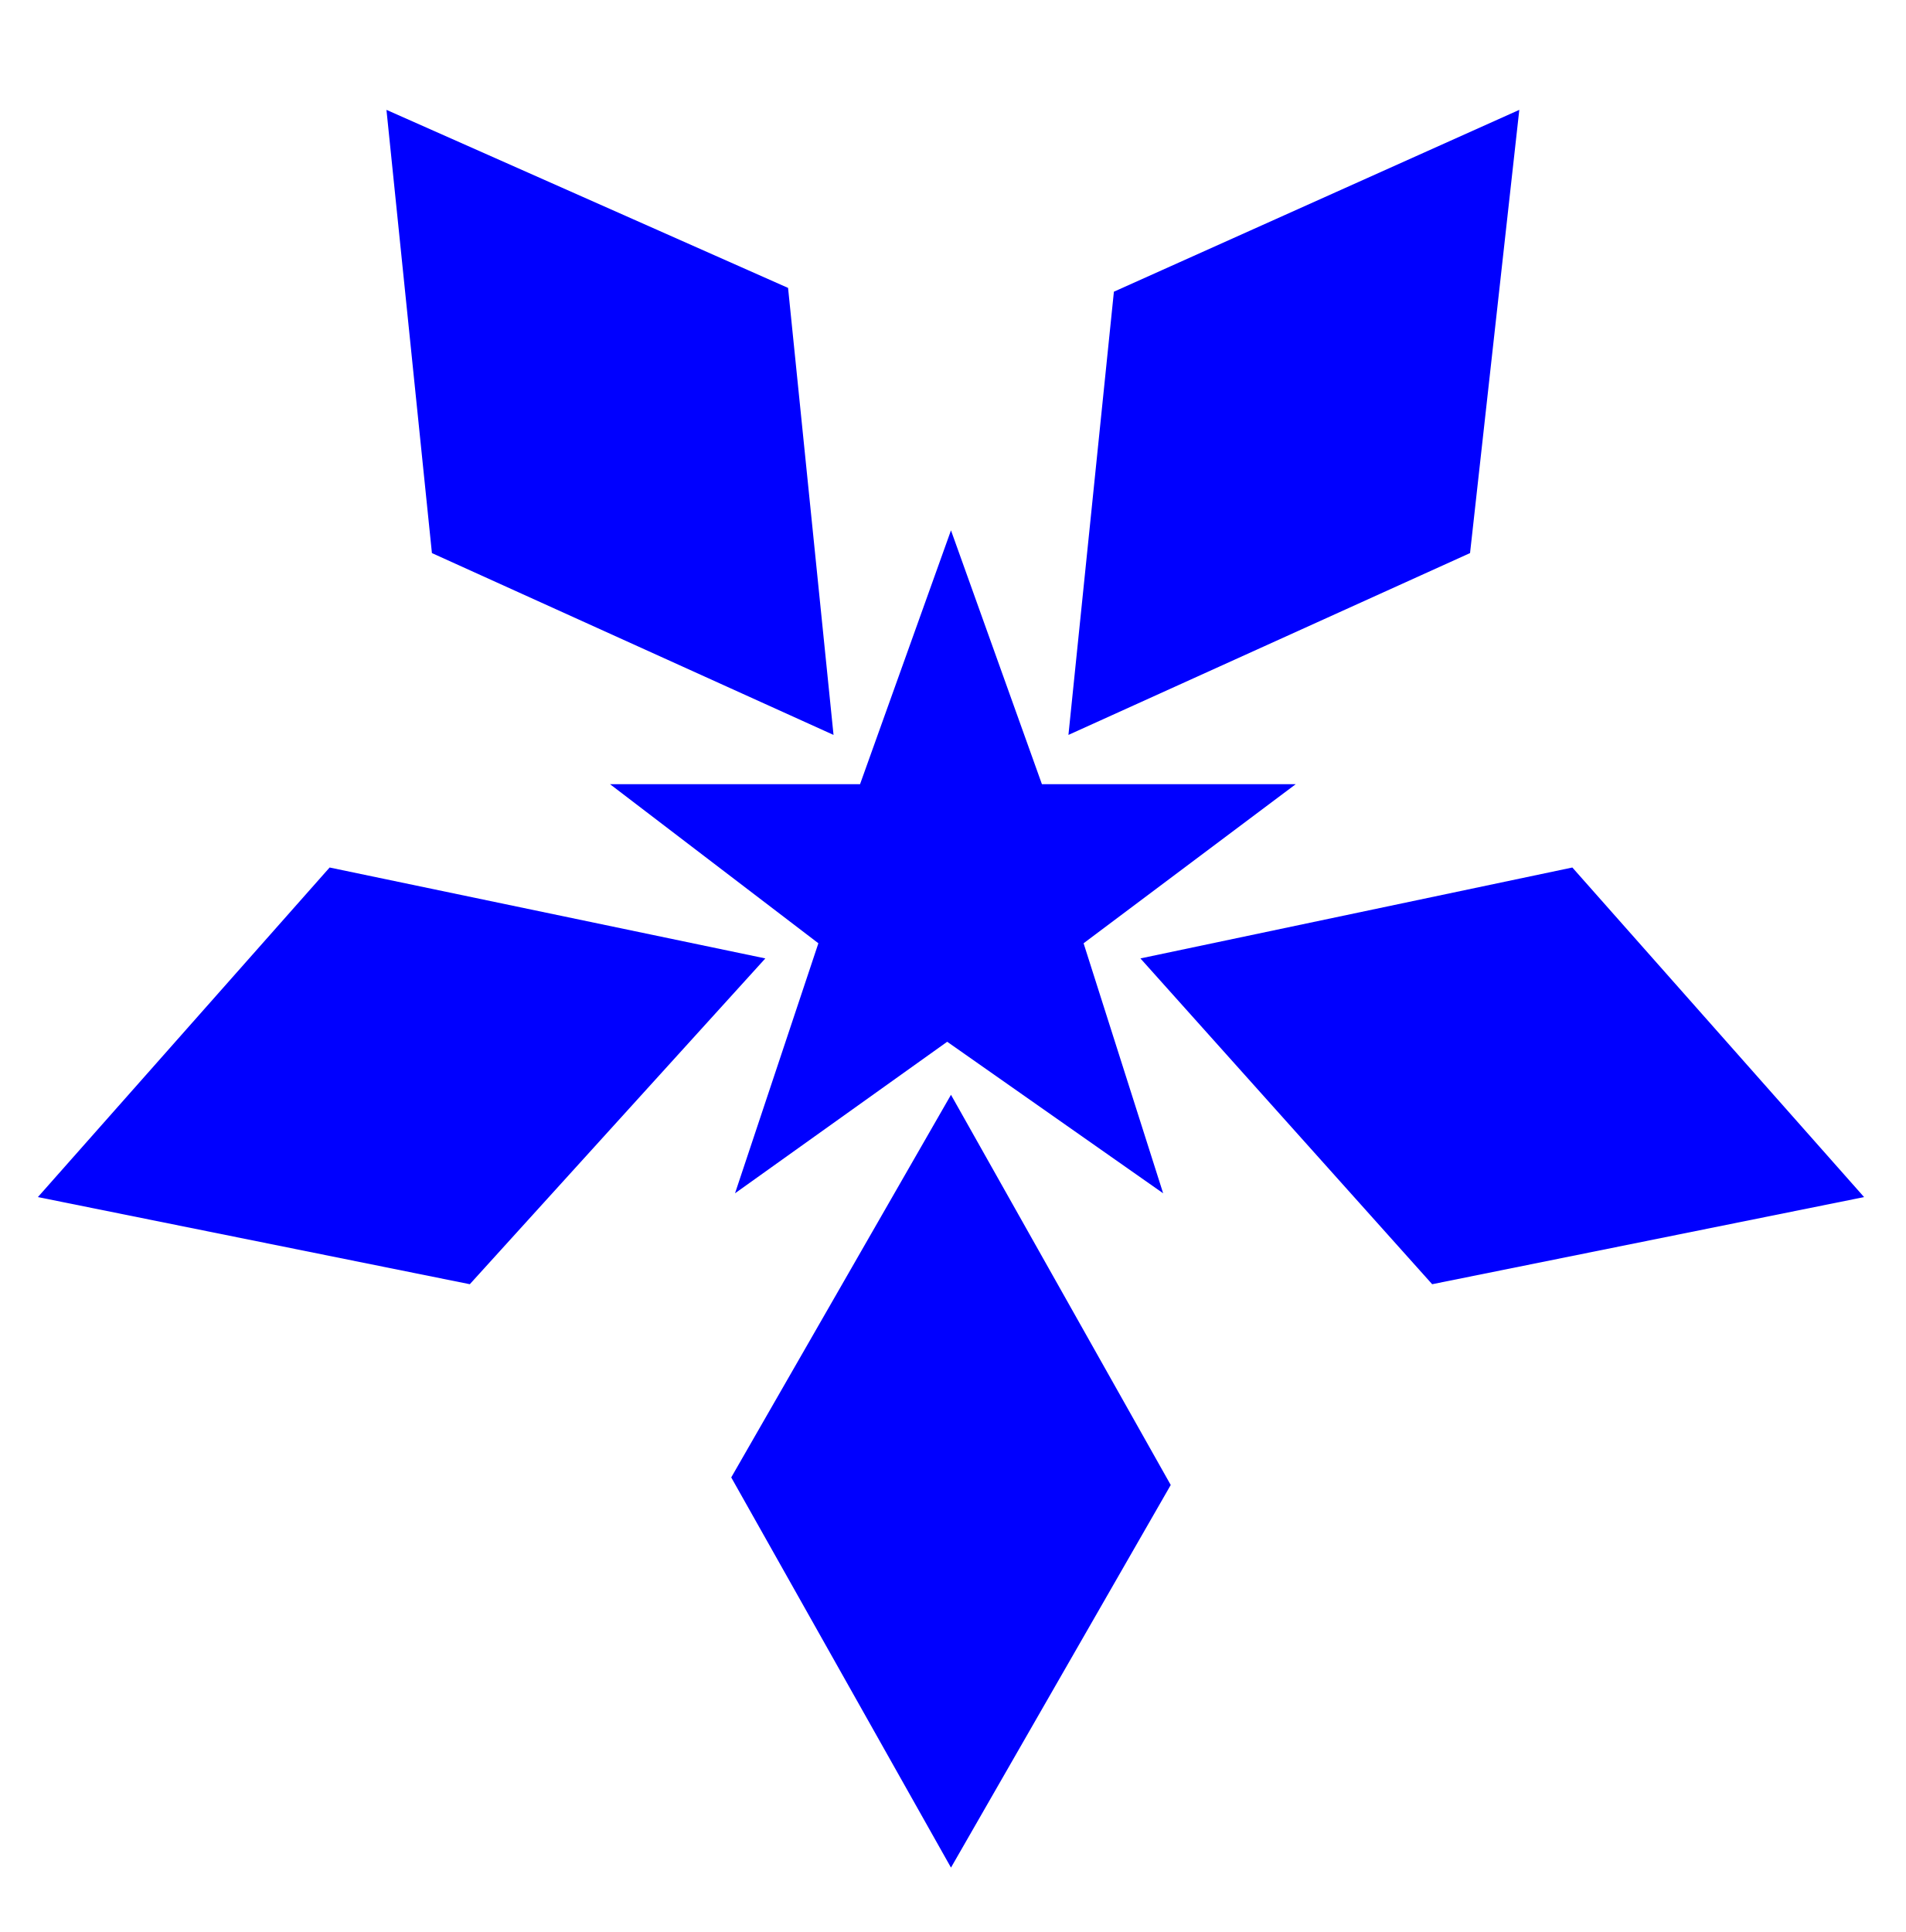
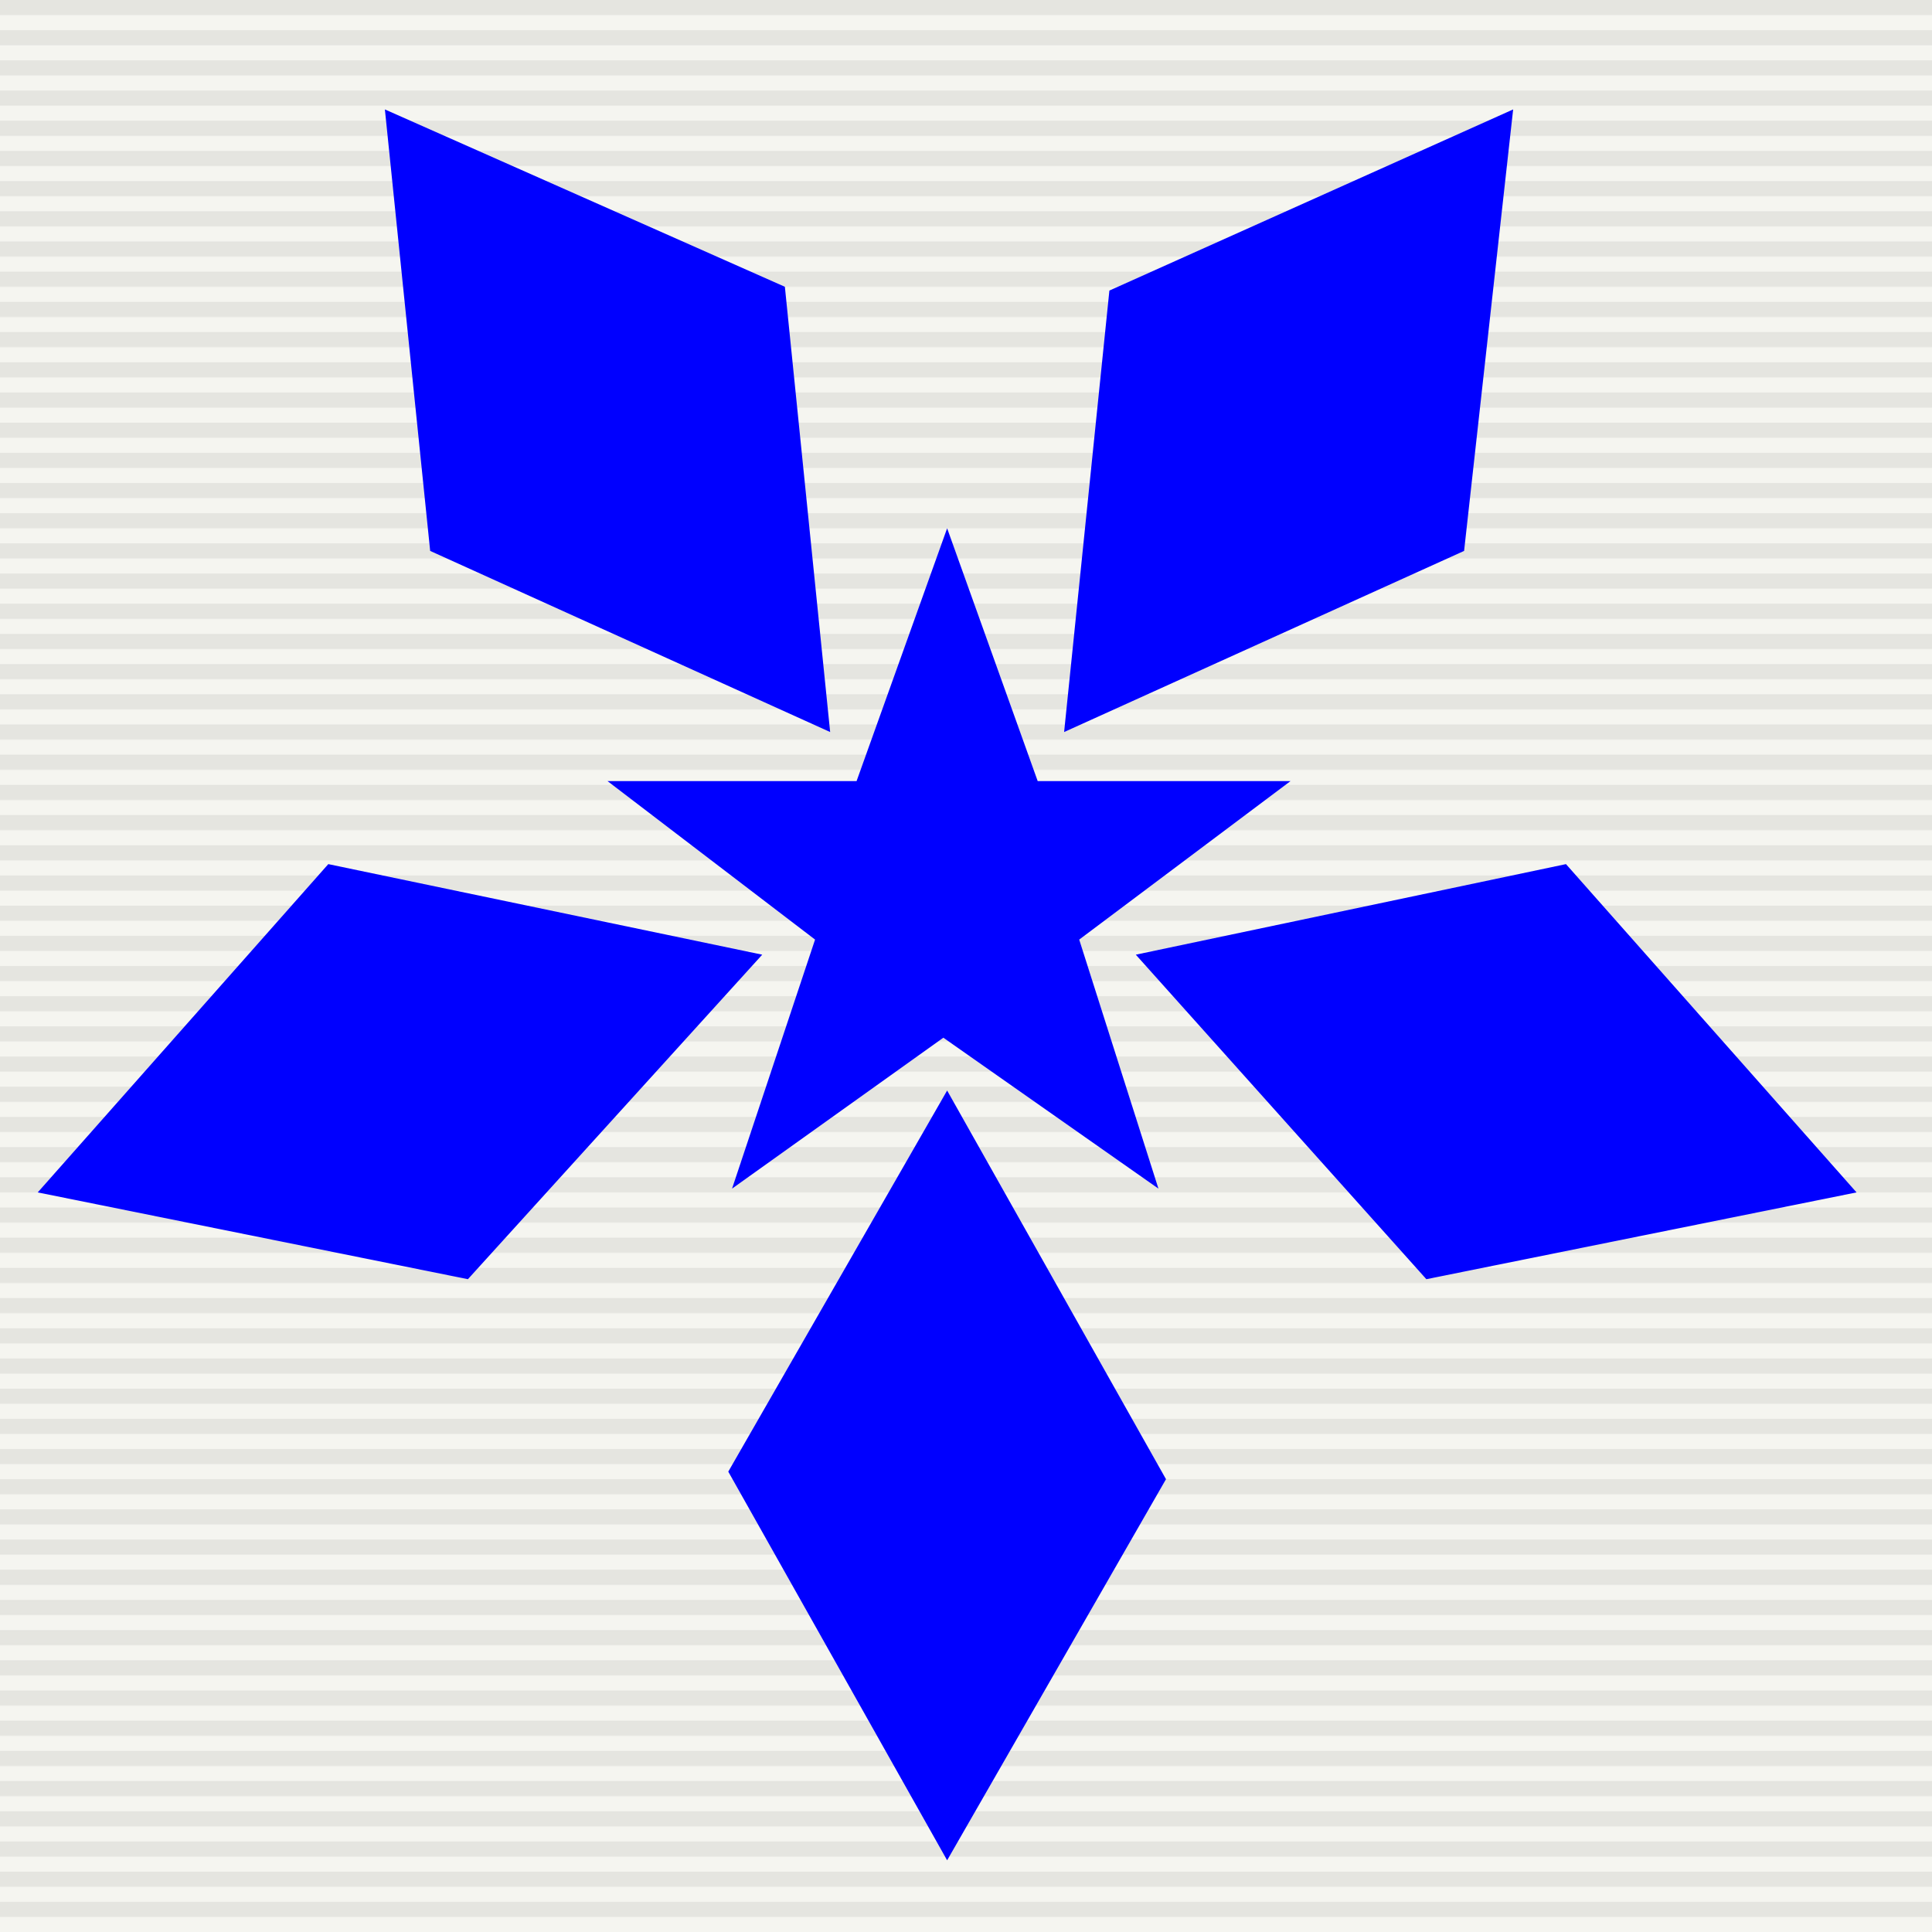
- <svg xmlns="http://www.w3.org/2000/svg" viewBox="0 0 503 510">
+ <svg xmlns="http://www.w3.org/2000/svg" viewBox="0 0 512 512">
+   <defs>
+     <pattern id="scanlines" width="8" height="8" patternUnits="userSpaceOnUse">
+       <rect width="8" height="4" fill="#000000" opacity="0.07" />
+     </pattern>
+   </defs>
+   <rect width="512" height="512" fill="#f5f5f0" />
+   <rect width="512" height="512" fill="url(#scanlines)" />
  <g fill="#0000FF">
    <path d="M 251,289 L 193,390 251,493 309,392 Z" />
    <path d="M 301,253 L 378,339 492,316 415,229 Z" />
    <path d="M 10,316 L 124,339 202,253 87,229 Z" />
    <path d="M 251,140 L 227,207 161,207 216,249 194,315 250,275 307,315 286,249 342,207 275,207 Z" />
    <path d="M 401,29 L 294,77 282,194 388,146 Z" />
    <path d="M 102,29 L 114,146 220,194 208,76 Z" />
  </g>
</svg>
